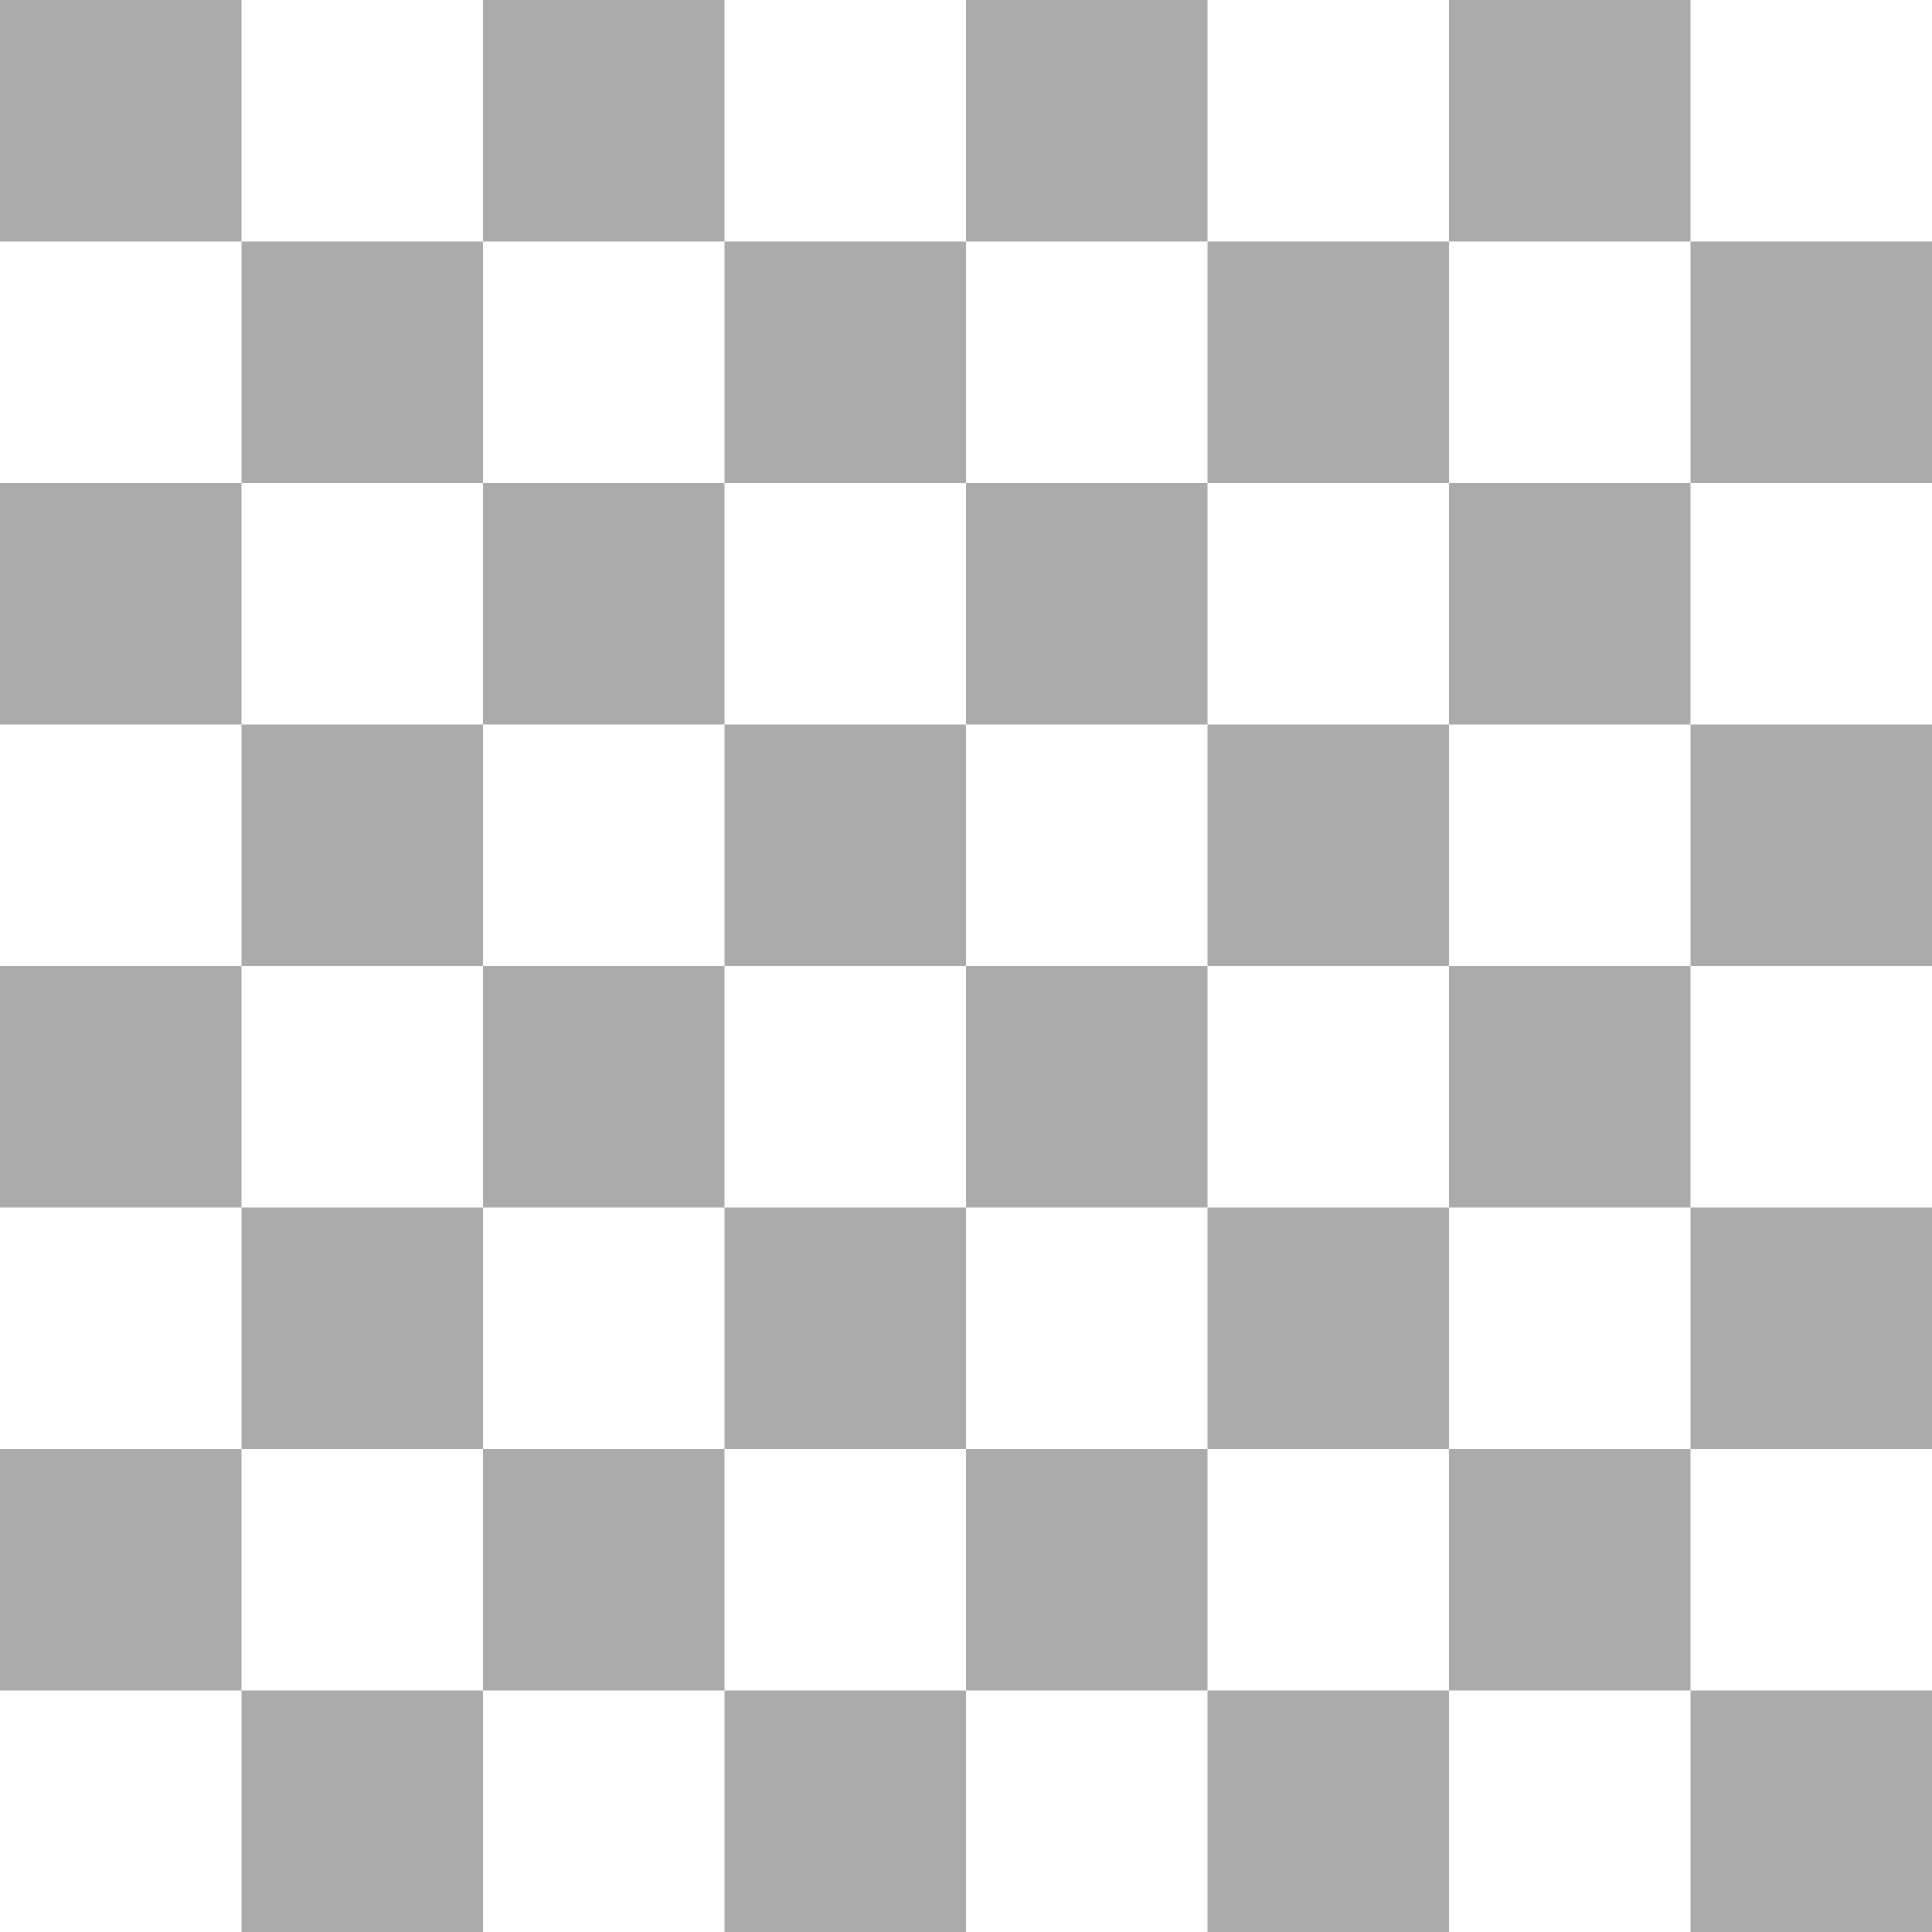
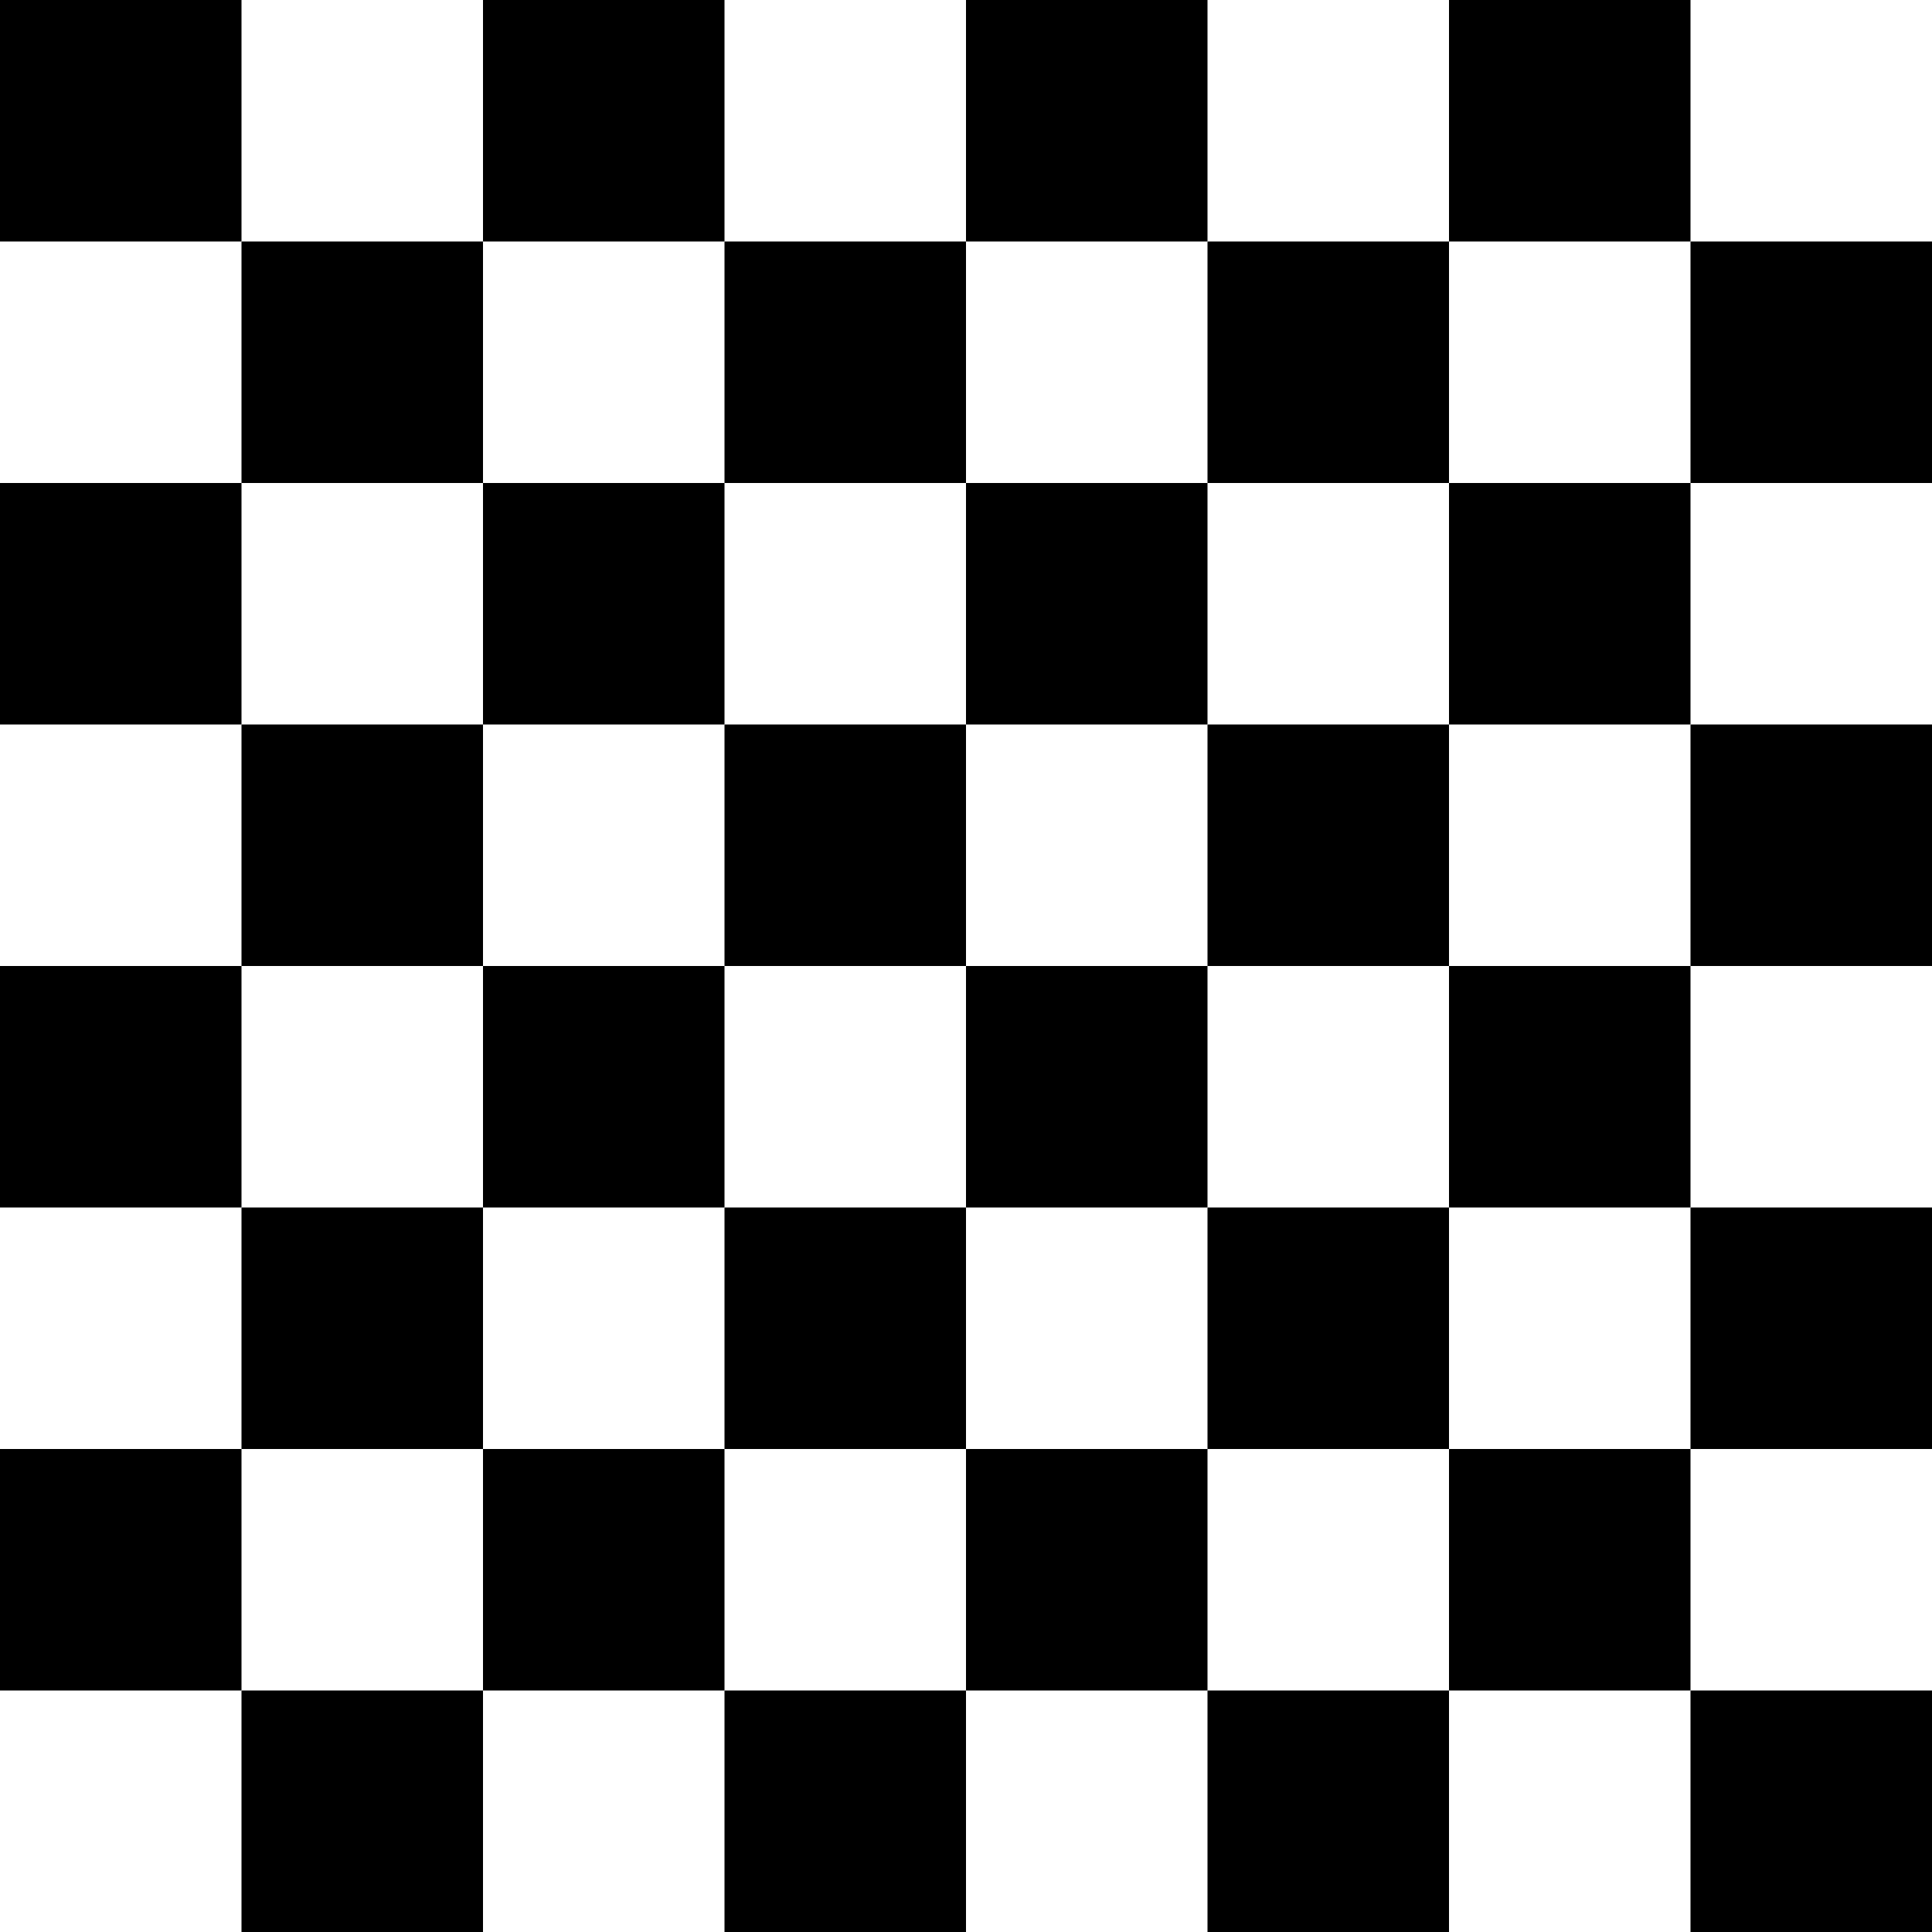
- <svg xmlns="http://www.w3.org/2000/svg" id="a" style="filter: invert(1)!important; opacity:33%!important;" viewBox="0 0 8 8">
+ <svg xmlns="http://www.w3.org/2000/svg" id="a" style="filter: invert(1)!important; opacity:100%!important;" viewBox="0 0 8 8">
  <rect x="0" y="0" width="1" height="1" />
  <rect x="1" y="1" width="1" height="1" />
  <rect x="2" width="1" height="1" />
  <rect x="3" y="1" width="1" height="1" />
  <rect x="0" y="2" width="1" height="1" />
  <rect x="1" y="3" width="1" height="1" />
  <rect x="2" y="2" width="1" height="1" />
  <rect x="3" y="3" width="1" height="1" />
  <rect x="4" y="0" width="1" height="1" />
  <rect x="5" y="1" width="1" height="1" />
  <rect x="6" width="1" height="1" />
  <rect x="7" y="1" width="1" height="1" />
  <rect x="4" y="2" width="1" height="1" />
  <rect x="5" y="3" width="1" height="1" />
  <rect x="6" y="2" width="1" height="1" />
  <rect x="7" y="3" width="1" height="1" />
  <rect x="0" y="4" width="1" height="1" />
  <rect x="1" y="5" width="1" height="1" />
  <rect x="2" y="4" width="1" height="1" />
  <rect x="3" y="5" width="1" height="1" />
  <rect x="0" y="6" width="1" height="1" />
  <rect x="1" y="7" width="1" height="1" />
  <rect x="2" y="6" width="1" height="1" />
  <rect x="3" y="7" width="1" height="1" />
  <rect x="4" y="4" width="1" height="1" />
  <rect x="5" y="5" width="1" height="1" />
  <rect x="6" y="4" width="1" height="1" />
  <rect x="7" y="5" width="1" height="1" />
  <rect x="4" y="6" width="1" height="1" />
  <rect x="5" y="7" width="1" height="1" />
  <rect x="6" y="6" width="1" height="1" />
  <rect x="7" y="7" width="1" height="1" />
</svg>
